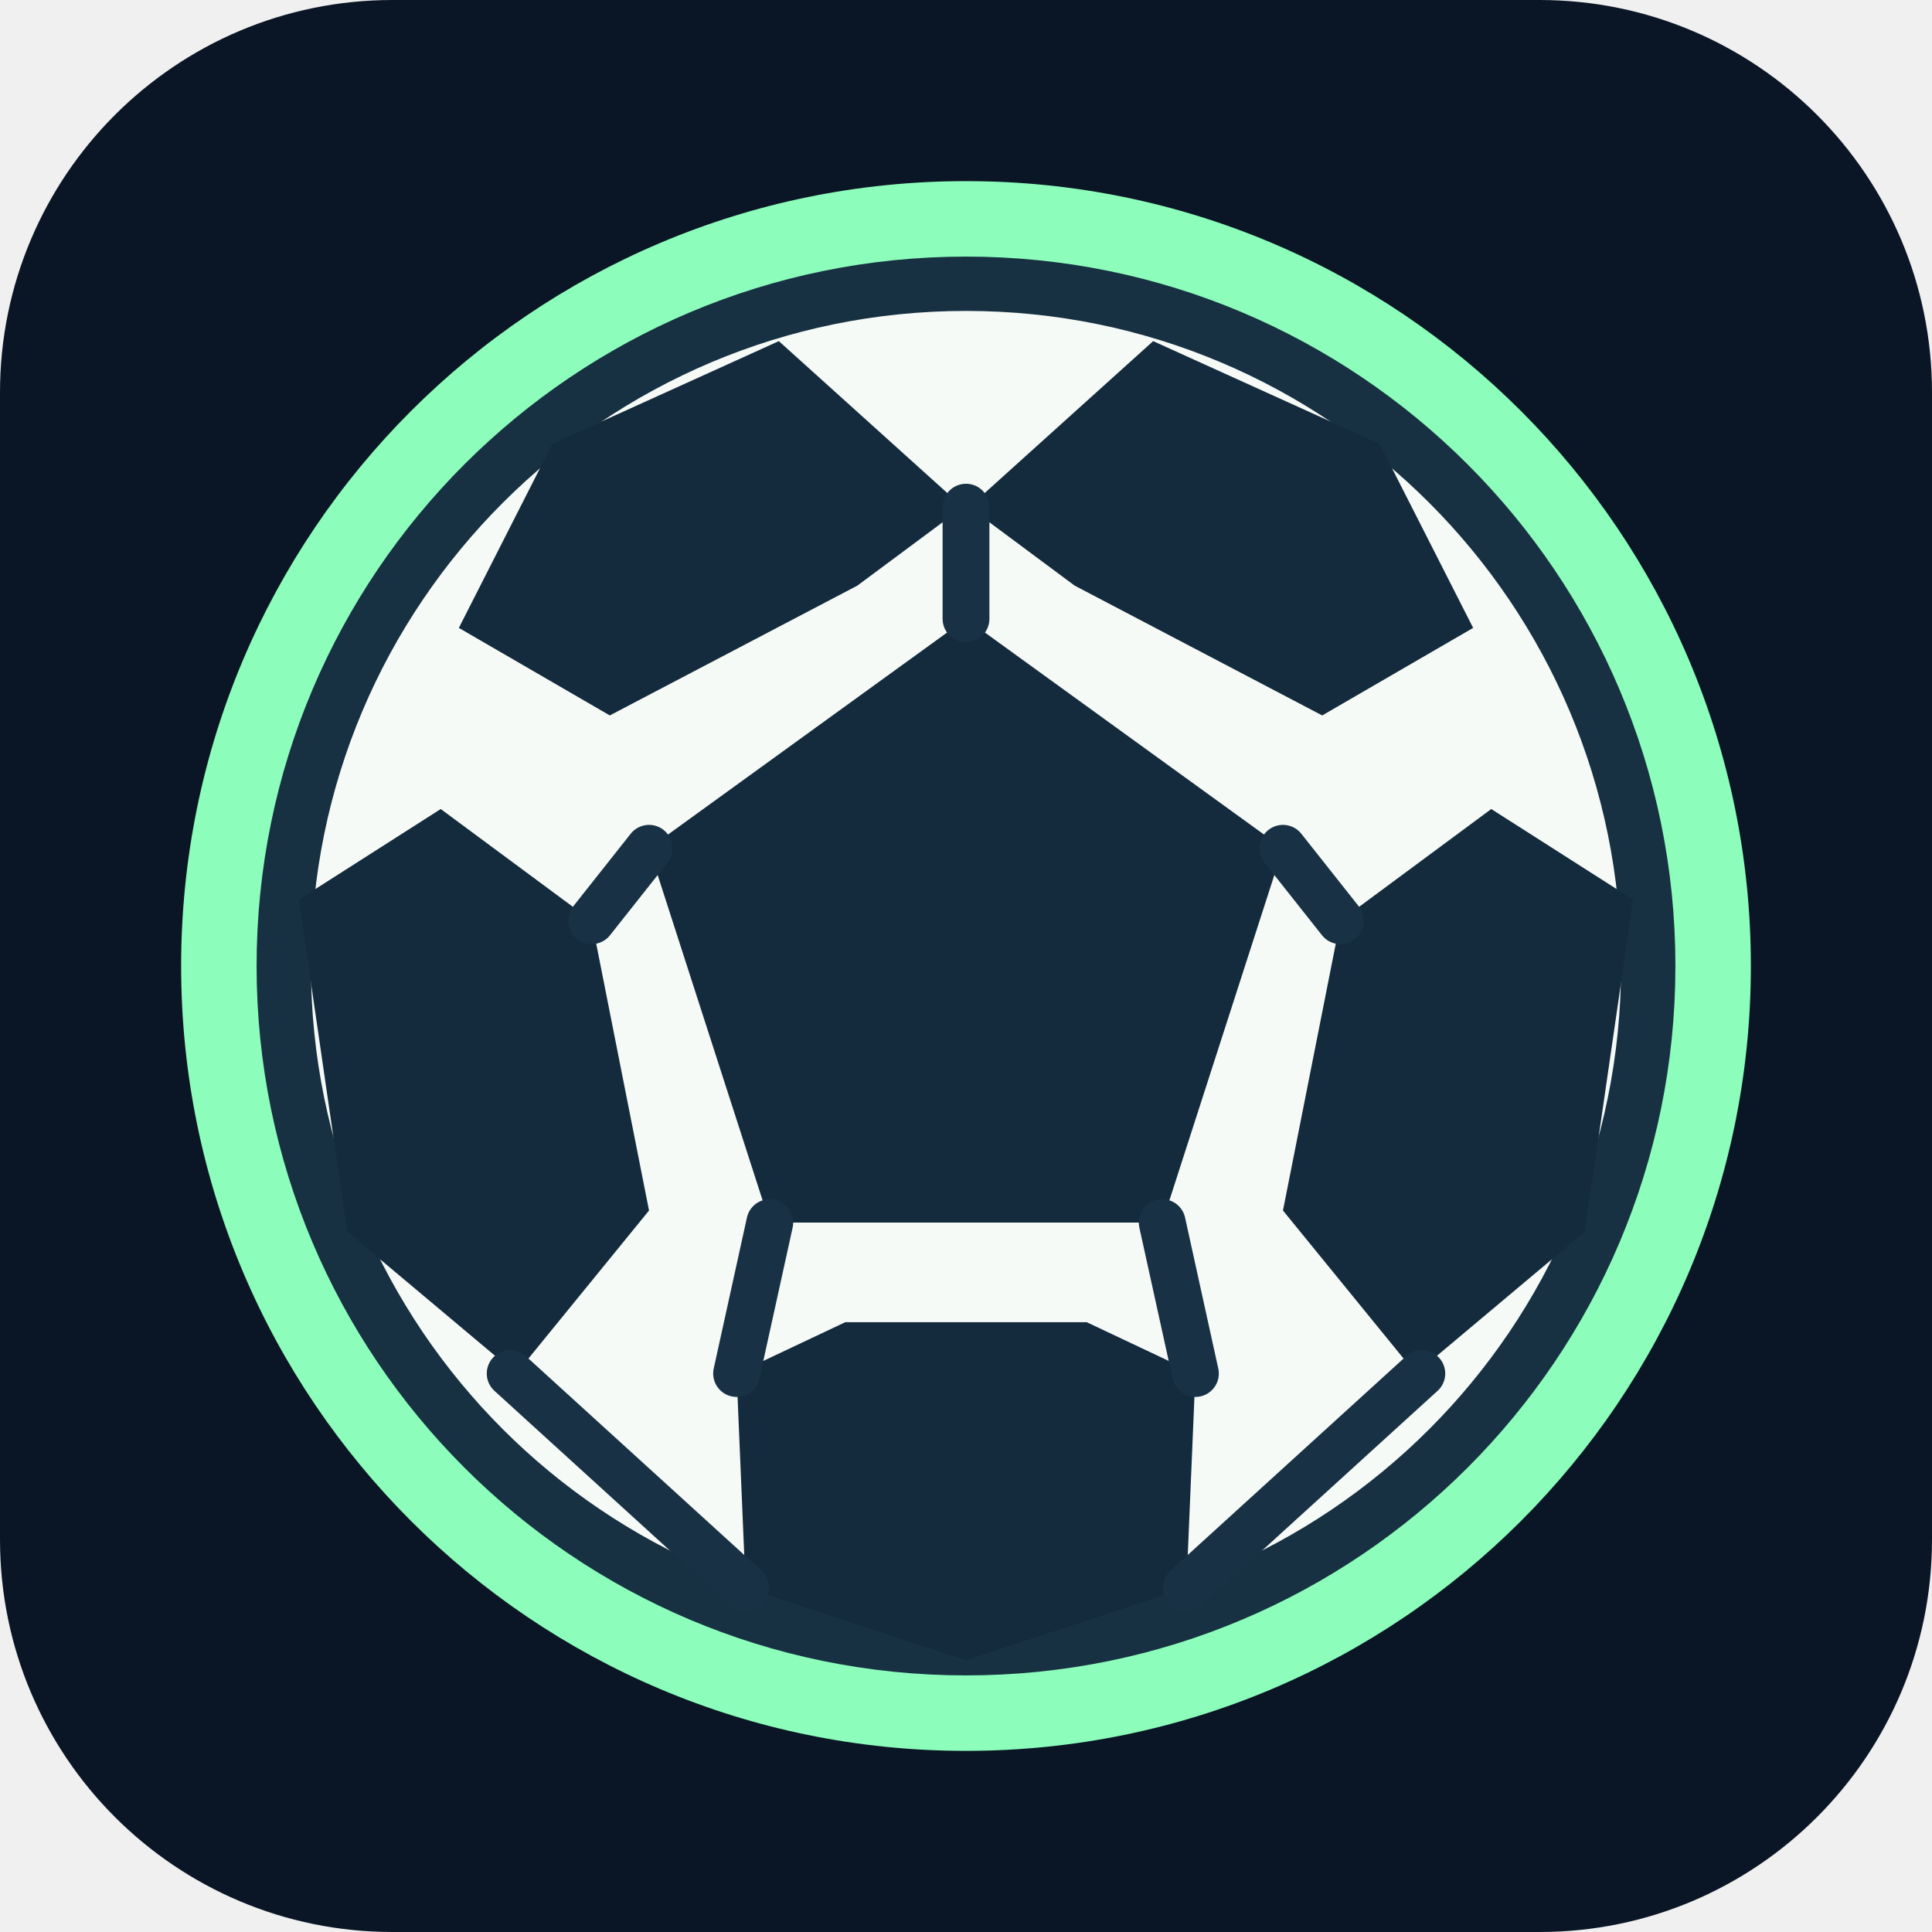
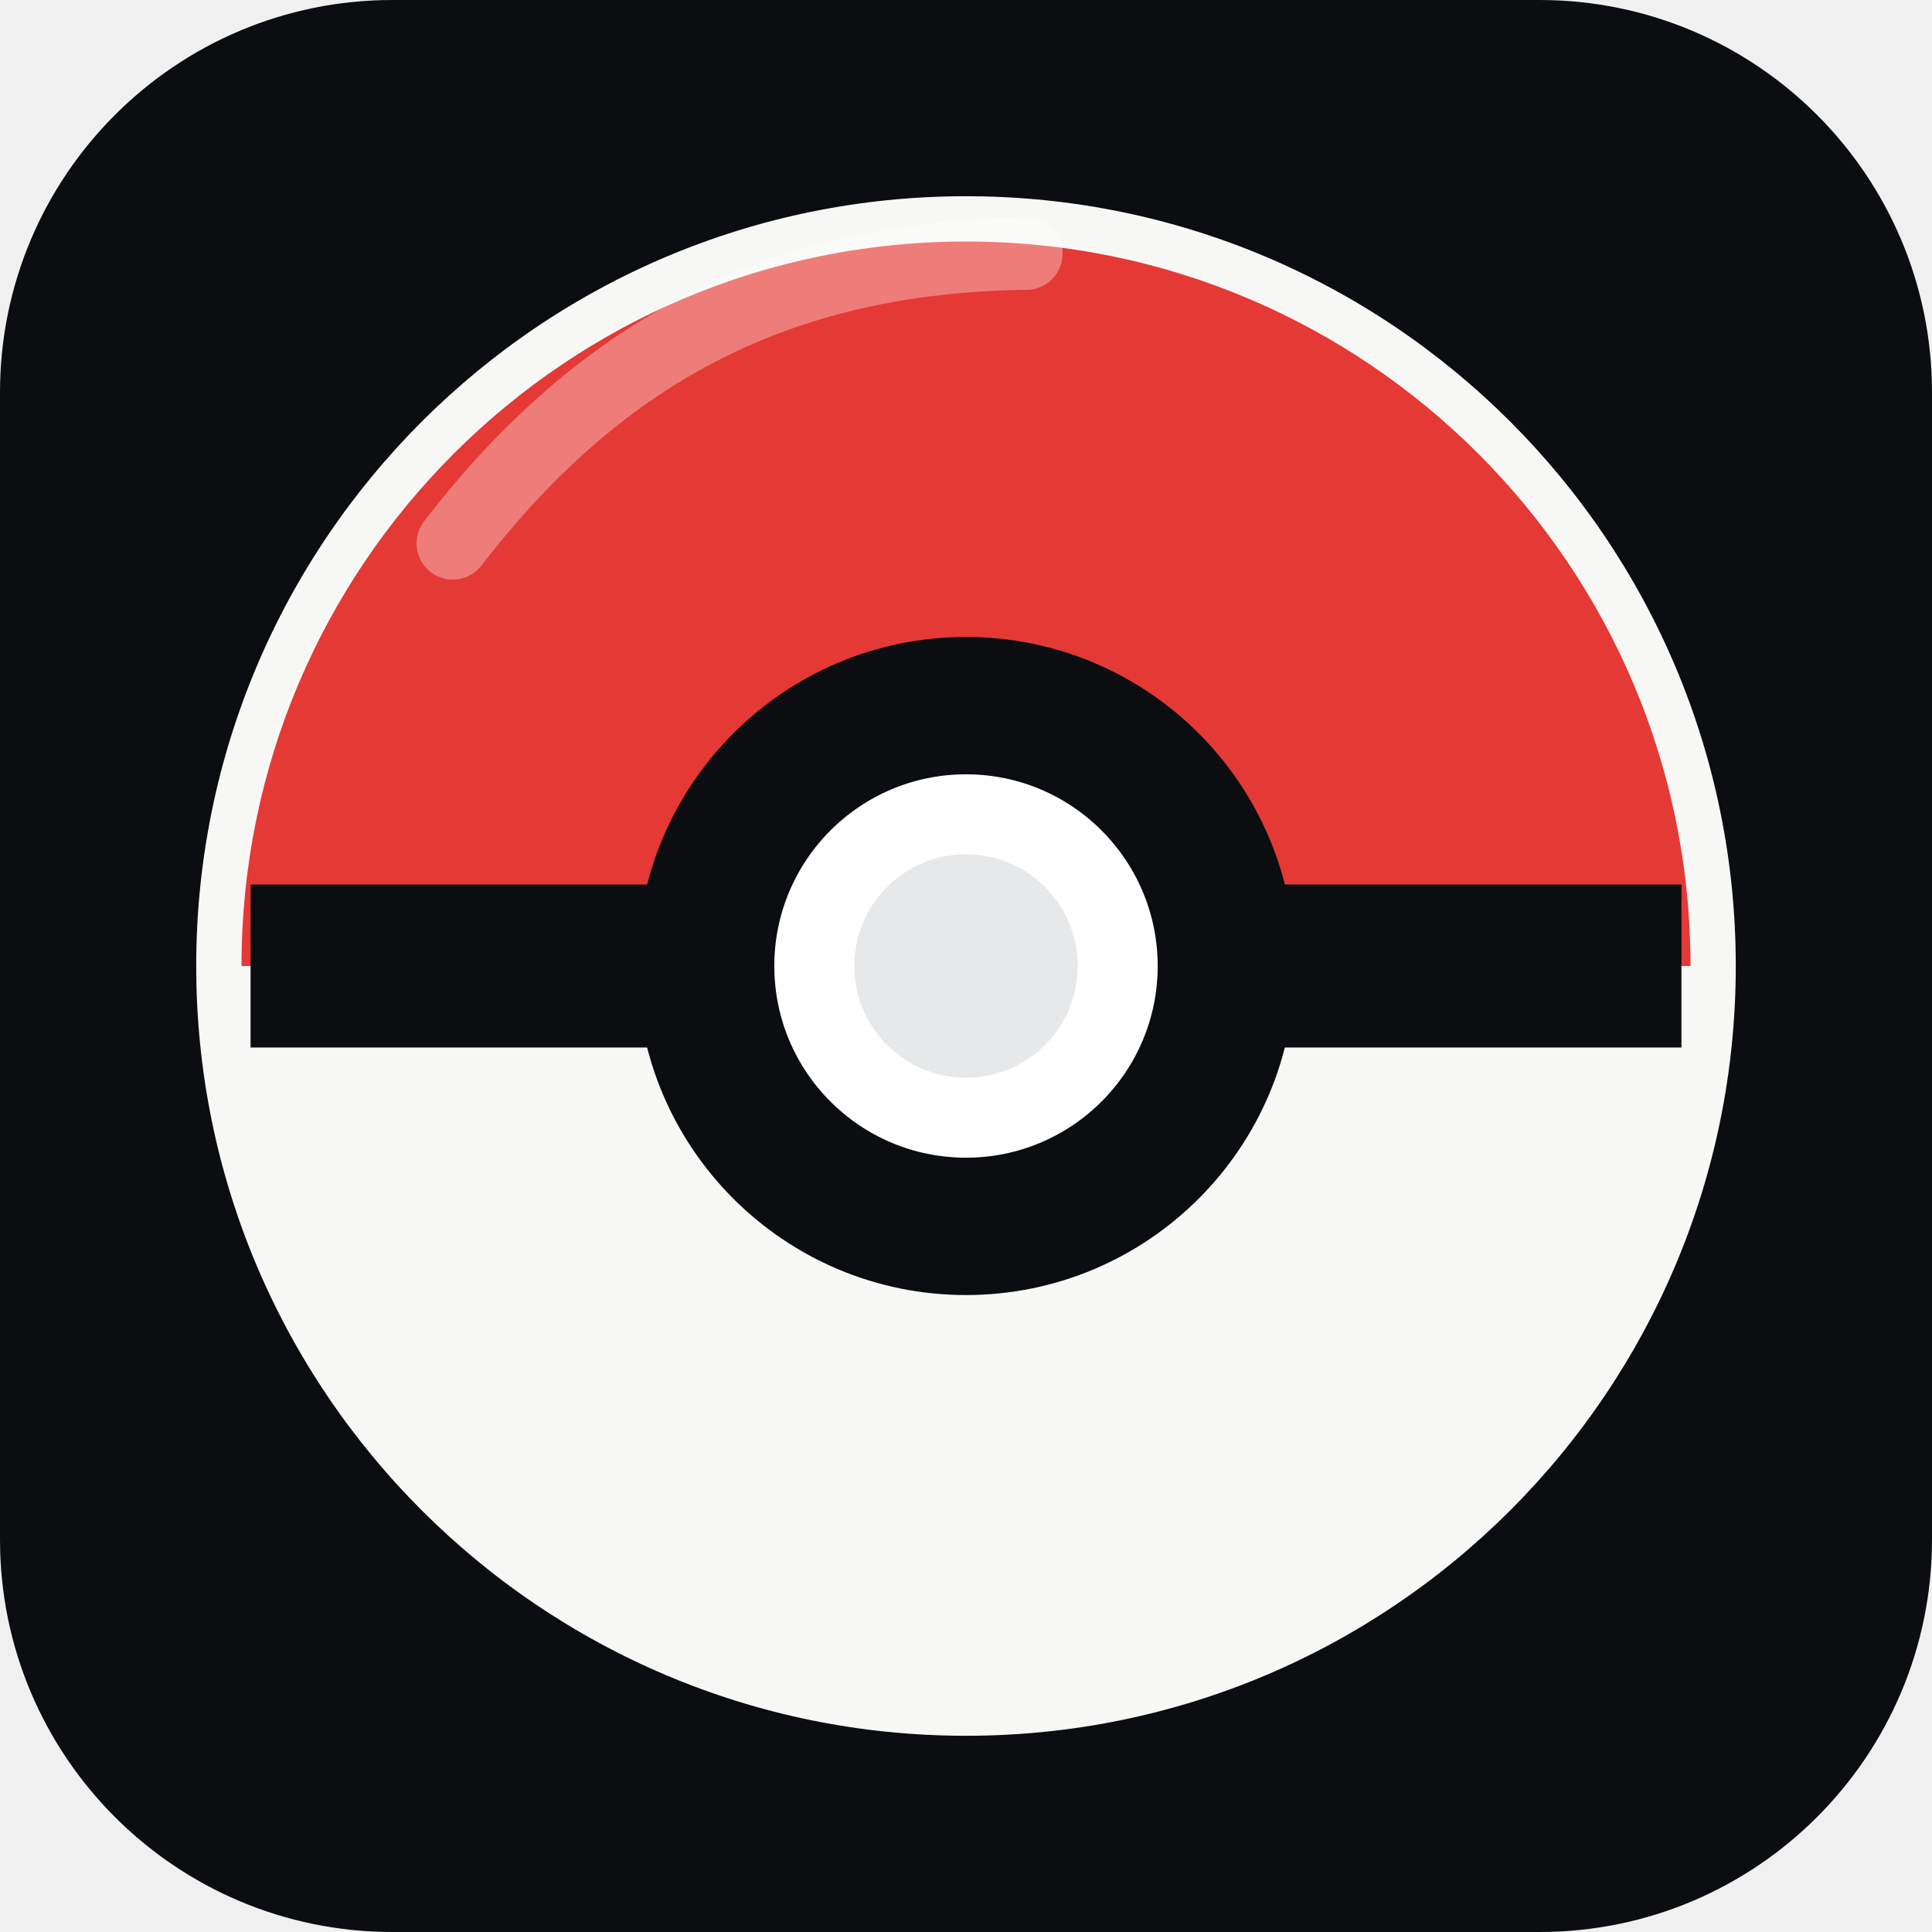
- <svg xmlns="http://www.w3.org/2000/svg" width="64" height="64" viewBox="0 0 64 64" role="img" aria-label="PokéFC soccer ball">
-   <rect width="64" height="64" rx="13" fill="#0a1625" />
-   <circle cx="32" cy="32" r="26" fill="#8cfdba" />
-   <circle cx="32" cy="32" r="22.6" fill="#f6faf7" stroke="#173143" stroke-width="1.8" />
-   <g fill="#142b3d">
-     <path d="M32 20.5 42.5 28.1 38.5 40.5H25.5L21.5 28.1Z" />
-     <path d="M18.3 14.7 25.8 11.3 31.9 16.8 28.4 19.4 20.2 23.7 15.2 20.8Z" />
-     <path d="M45.7 14.7 48.8 20.8 43.8 23.7 35.6 19.4 32.1 16.8 38.2 11.3Z" />
-     <path d="M9.9 29.8 14.6 26.8 19.6 30.5 21.5 40.1 17.1 45.5 11.5 40.8Z" />
-     <path d="M54.1 29.8 52.5 40.8 46.9 45.5 42.5 40.1 44.4 30.5 49.4 26.8Z" />
-     <path d="M24.4 45.5 28 43.8H36L39.6 45.5 39.3 52.6 32 55 24.7 52.6Z" />
-   </g>
-   <g fill="none" stroke="#183145" stroke-width="1.55" stroke-linecap="round" stroke-linejoin="round">
-     <path d="M21.5 28.1 19.6 30.5M42.5 28.1 44.4 30.5M25.5 40.5 24.4 45.5M38.5 40.5 39.6 45.5" />
-     <path d="M32 20.5V16.8M16.9 45.5 24.7 52.6M47.1 45.5 39.3 52.6" />
-   </g>
+ <svg xmlns="http://www.w3.org/2000/svg" width="64" height="64" viewBox="0 0 64 64" role="img" aria-label="PokéFC Poké Ball emblem">
+   <rect width="64" height="64" rx="13" fill="#0b0d10" />
+   <circle cx="32" cy="32" r="26.5" fill="#f7f7f5" stroke="#0b0d10" stroke-width="2" />
+   <path d="M8 32a24 24 0 0 1 48 0Z" fill="#e53935" />
+   <path d="M8.3 29.3h47.4v5.4H8.3Z" fill="#0b0d10" />
+   <circle cx="32" cy="32" r="10.9" fill="#0b0d10" />
+   <circle cx="32" cy="32" r="7.1" fill="#fff" stroke="#0b0d10" stroke-width="1.5" />
+   <circle cx="32" cy="32" r="3.7" fill="#e6e8e9" />
+   <path d="M15 18c5-6.5 11-9.5 19-9.6" stroke="#fff" stroke-opacity=".34" stroke-width="2.4" stroke-linecap="round" fill="none" />
</svg>
